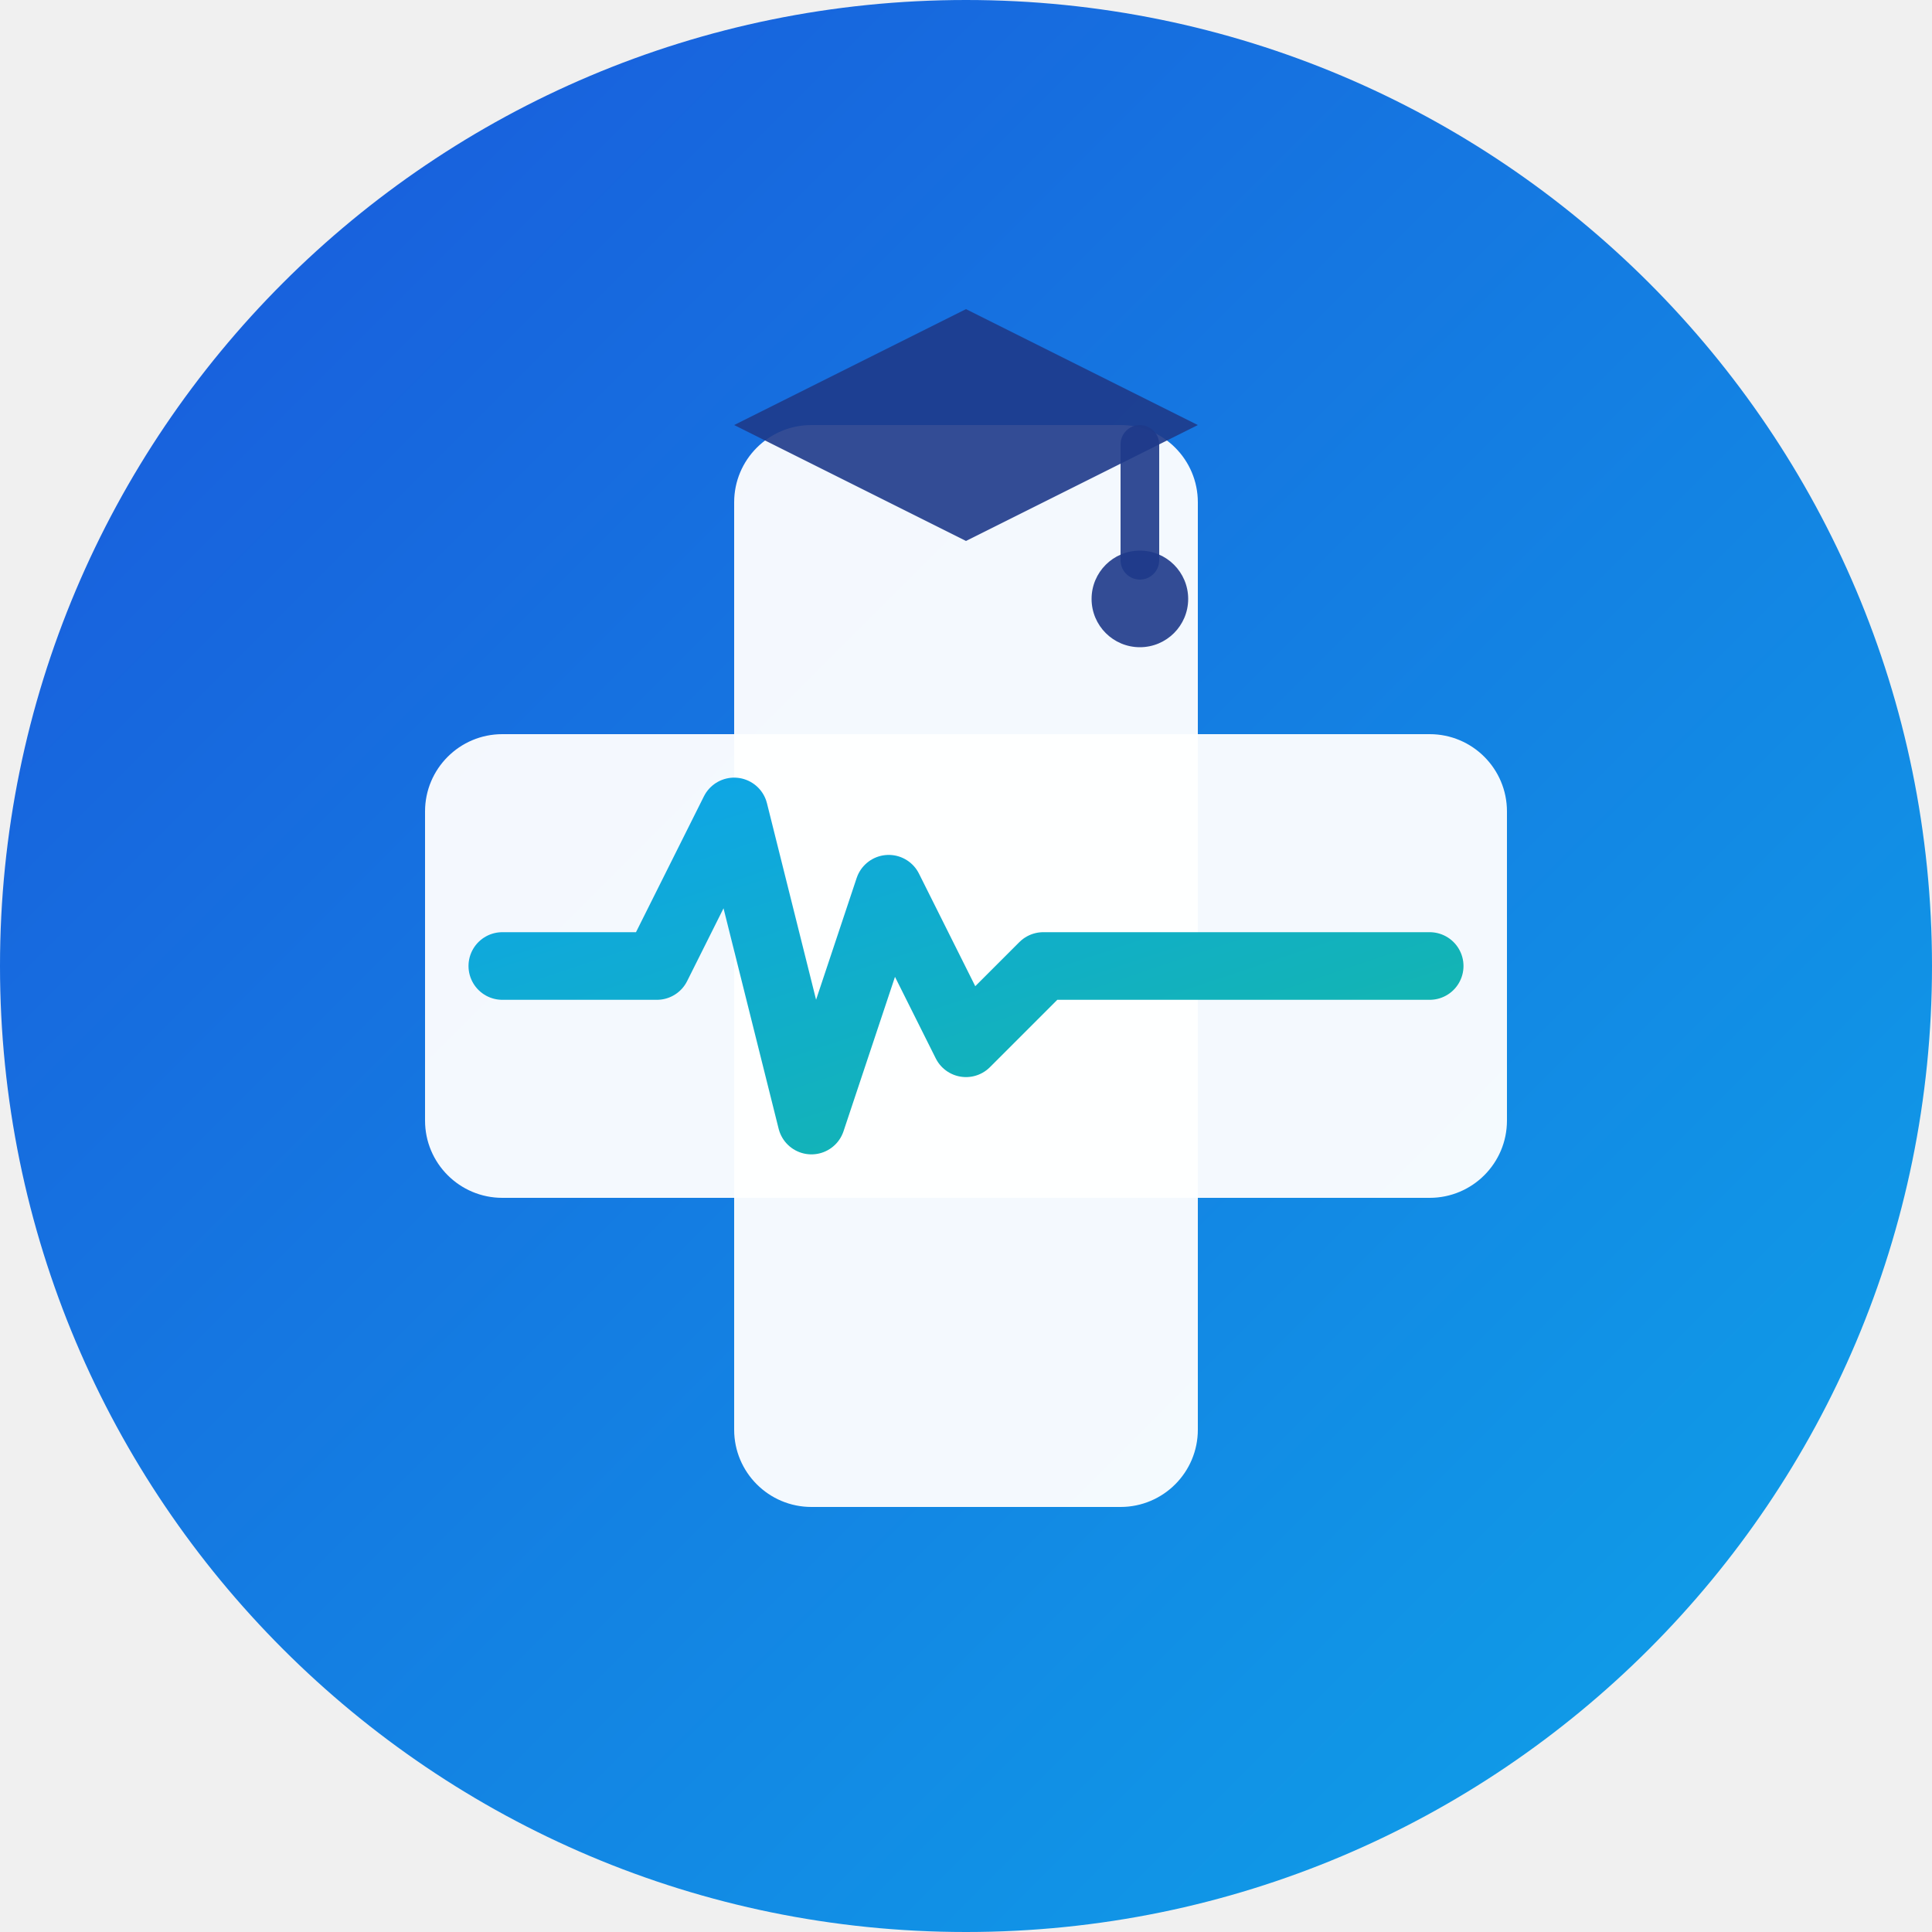
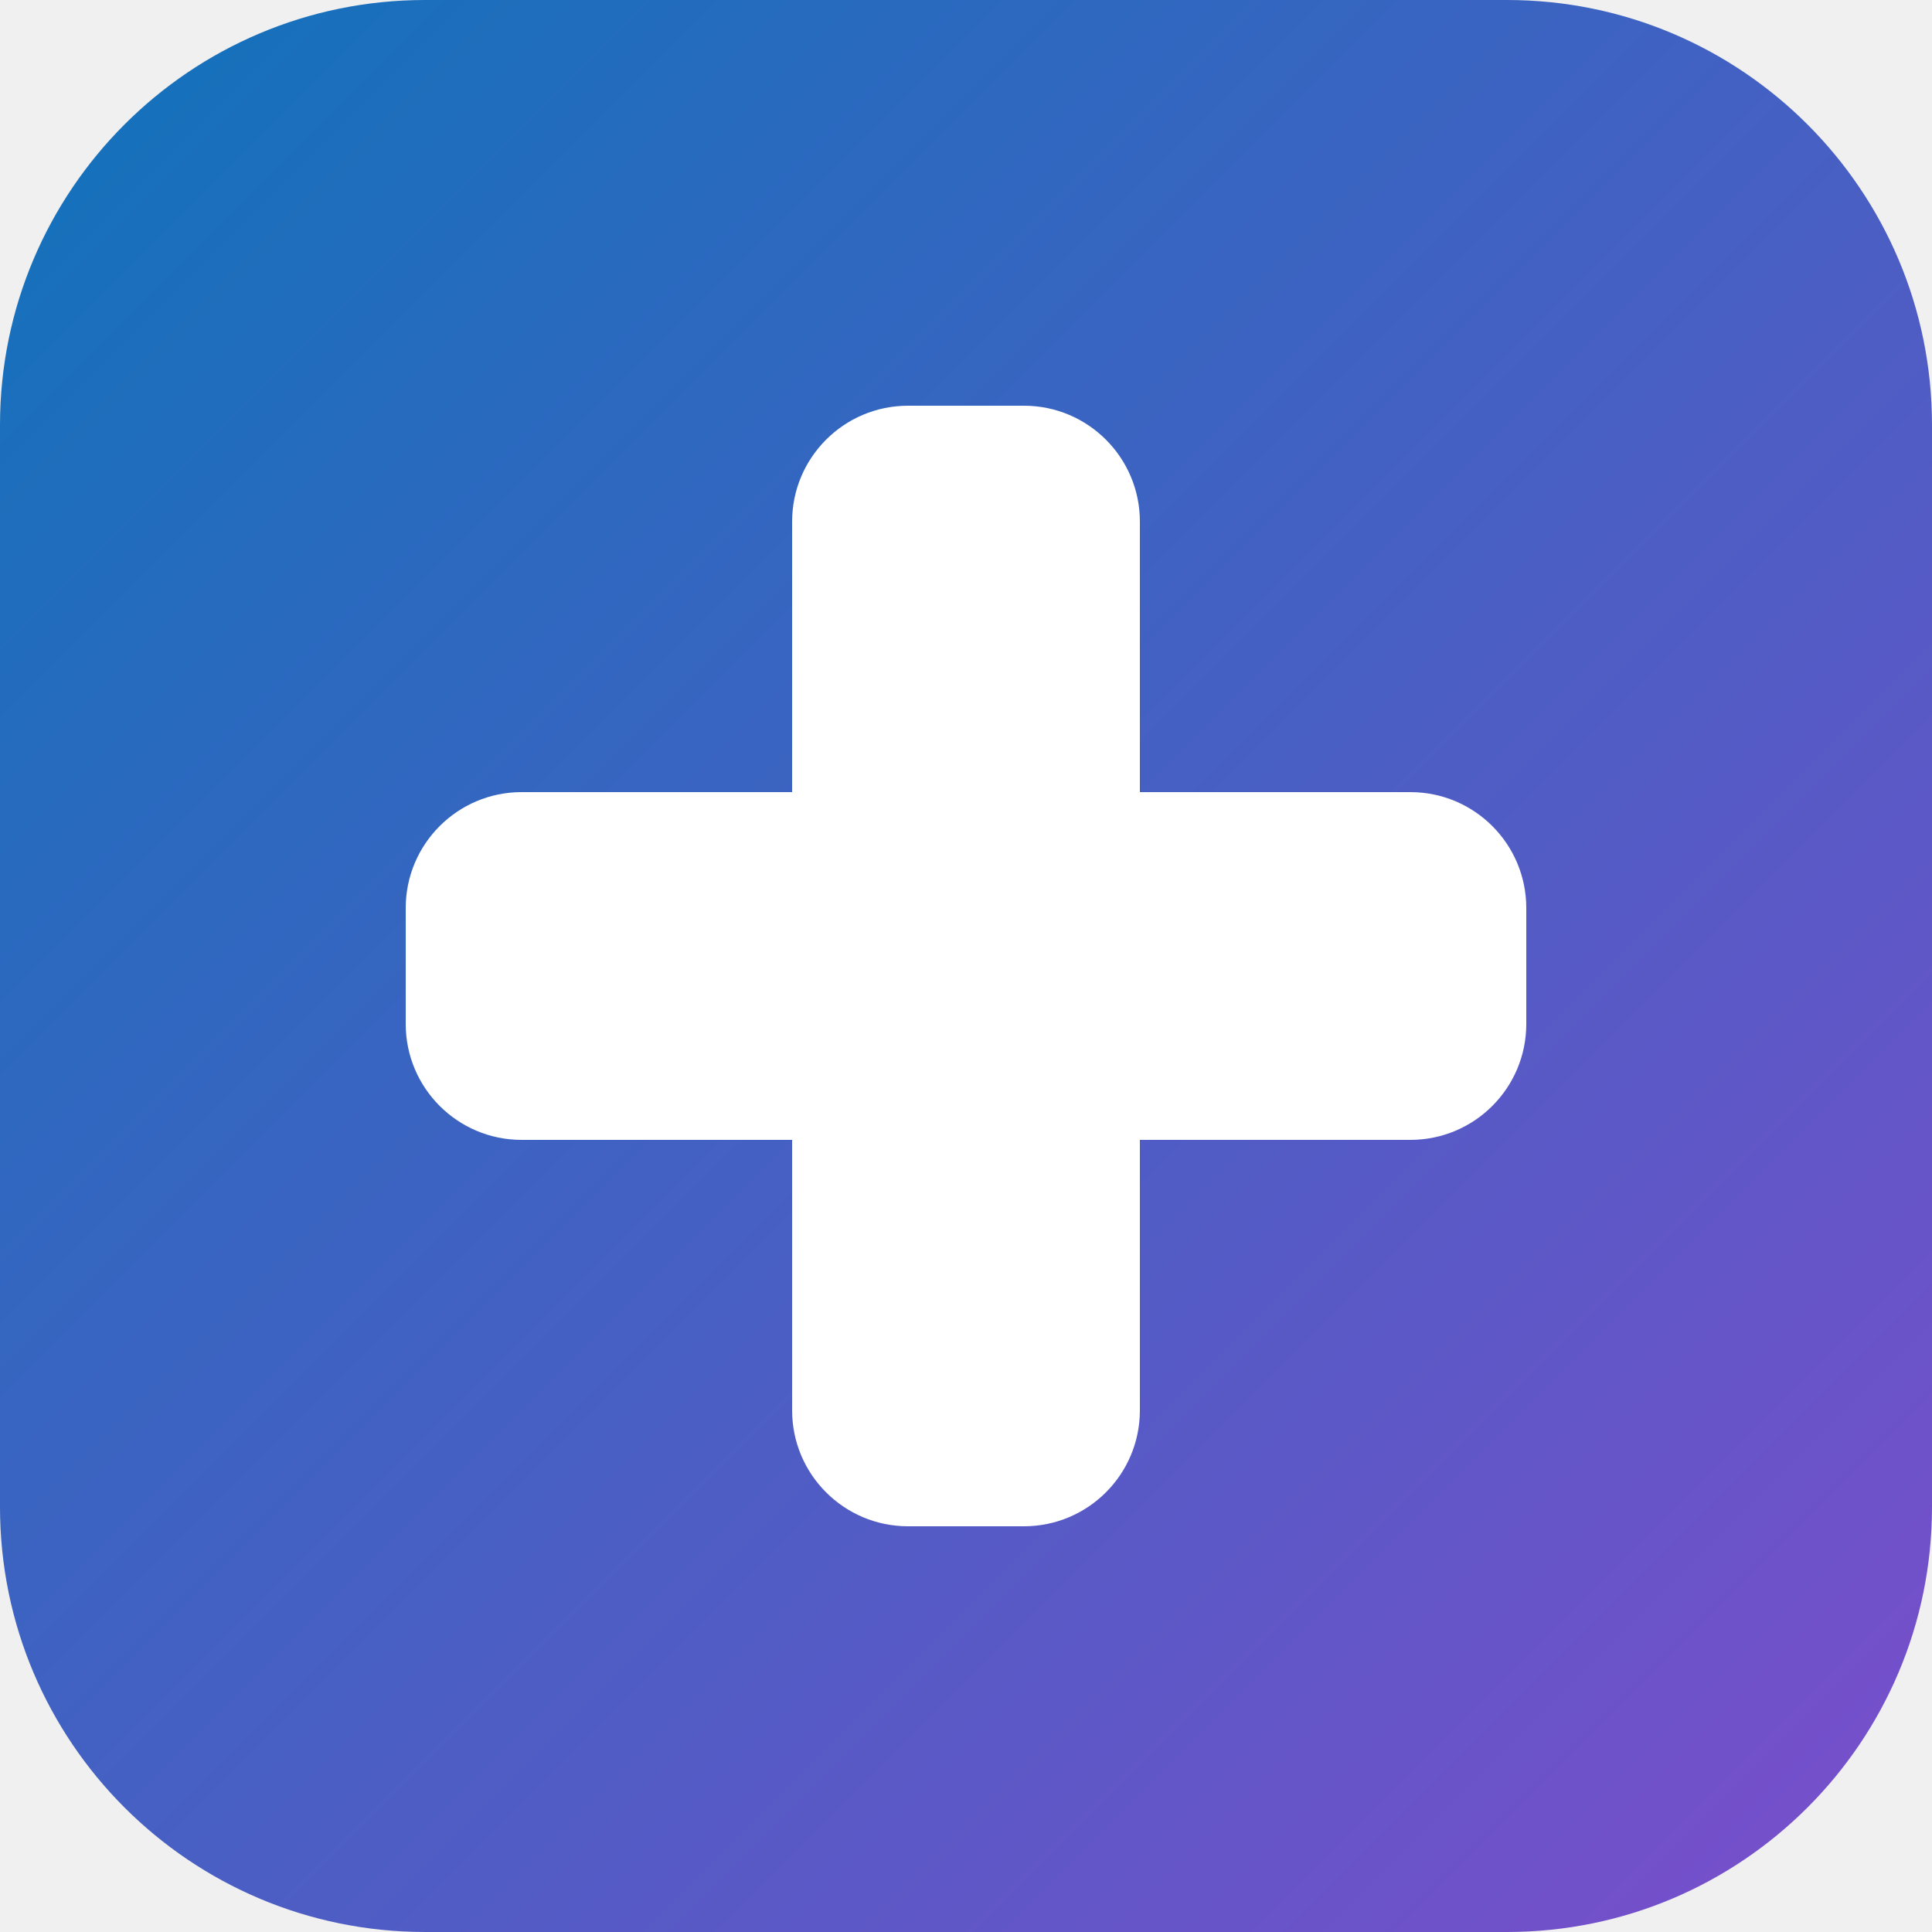
<svg xmlns="http://www.w3.org/2000/svg" viewBox="0 0 100 100">
  <defs>
-     <linearGradient id="bg" x1="0%" y1="0%" x2="100%" y2="100%">
-       <stop offset="0%" style="stop-color:#1a56db;stop-opacity:1" />
-       <stop offset="100%" style="stop-color:#0ea5e9;stop-opacity:1" />
-     </linearGradient>
-     <linearGradient id="hand" x1="0%" y1="0%" x2="100%" y2="100%">
-       <stop offset="0%" style="stop-color:#0ea5e9;stop-opacity:1" />
-       <stop offset="100%" style="stop-color:#14b8a6;stop-opacity:1" />
+     <linearGradient id="g" x1="0%" y1="0%" x2="100%" y2="100%">
+       <stop offset="0%" stop-color="#0f73ba" />
+       <stop offset="100%" stop-color="#7c4dcc" />
    </linearGradient>
  </defs>
-   <circle cx="50" cy="50" r="50" fill="url(#bg)" />
-   <rect x="38" y="22" width="24" height="56" rx="4" fill="white" opacity="0.95" />
-   <rect x="22" y="38" width="56" height="24" rx="4" fill="white" opacity="0.95" />
-   <polyline points="26,50 34,50 38,42 42,58 46,46 50,54 54,50 74,50" fill="none" stroke="url(#hand)" stroke-width="3.5" stroke-linecap="round" stroke-linejoin="round" />
-   <polygon points="50,16 62,22 50,28 38,22" fill="#1e3a8a" opacity="0.9" />
-   <rect x="58" y="22" width="2" height="8" rx="1" fill="#1e3a8a" opacity="0.9" />
-   <circle cx="59" cy="31" r="2.5" fill="#1e3a8a" opacity="0.9" />
+   <rect width="100" height="100" rx="22" fill="url(#g)" />
+   <rect x="41" y="21" width="18" height="58" rx="6" fill="white" />
+   <rect x="21" y="41" width="58" height="18" rx="6" fill="white" />
</svg>
